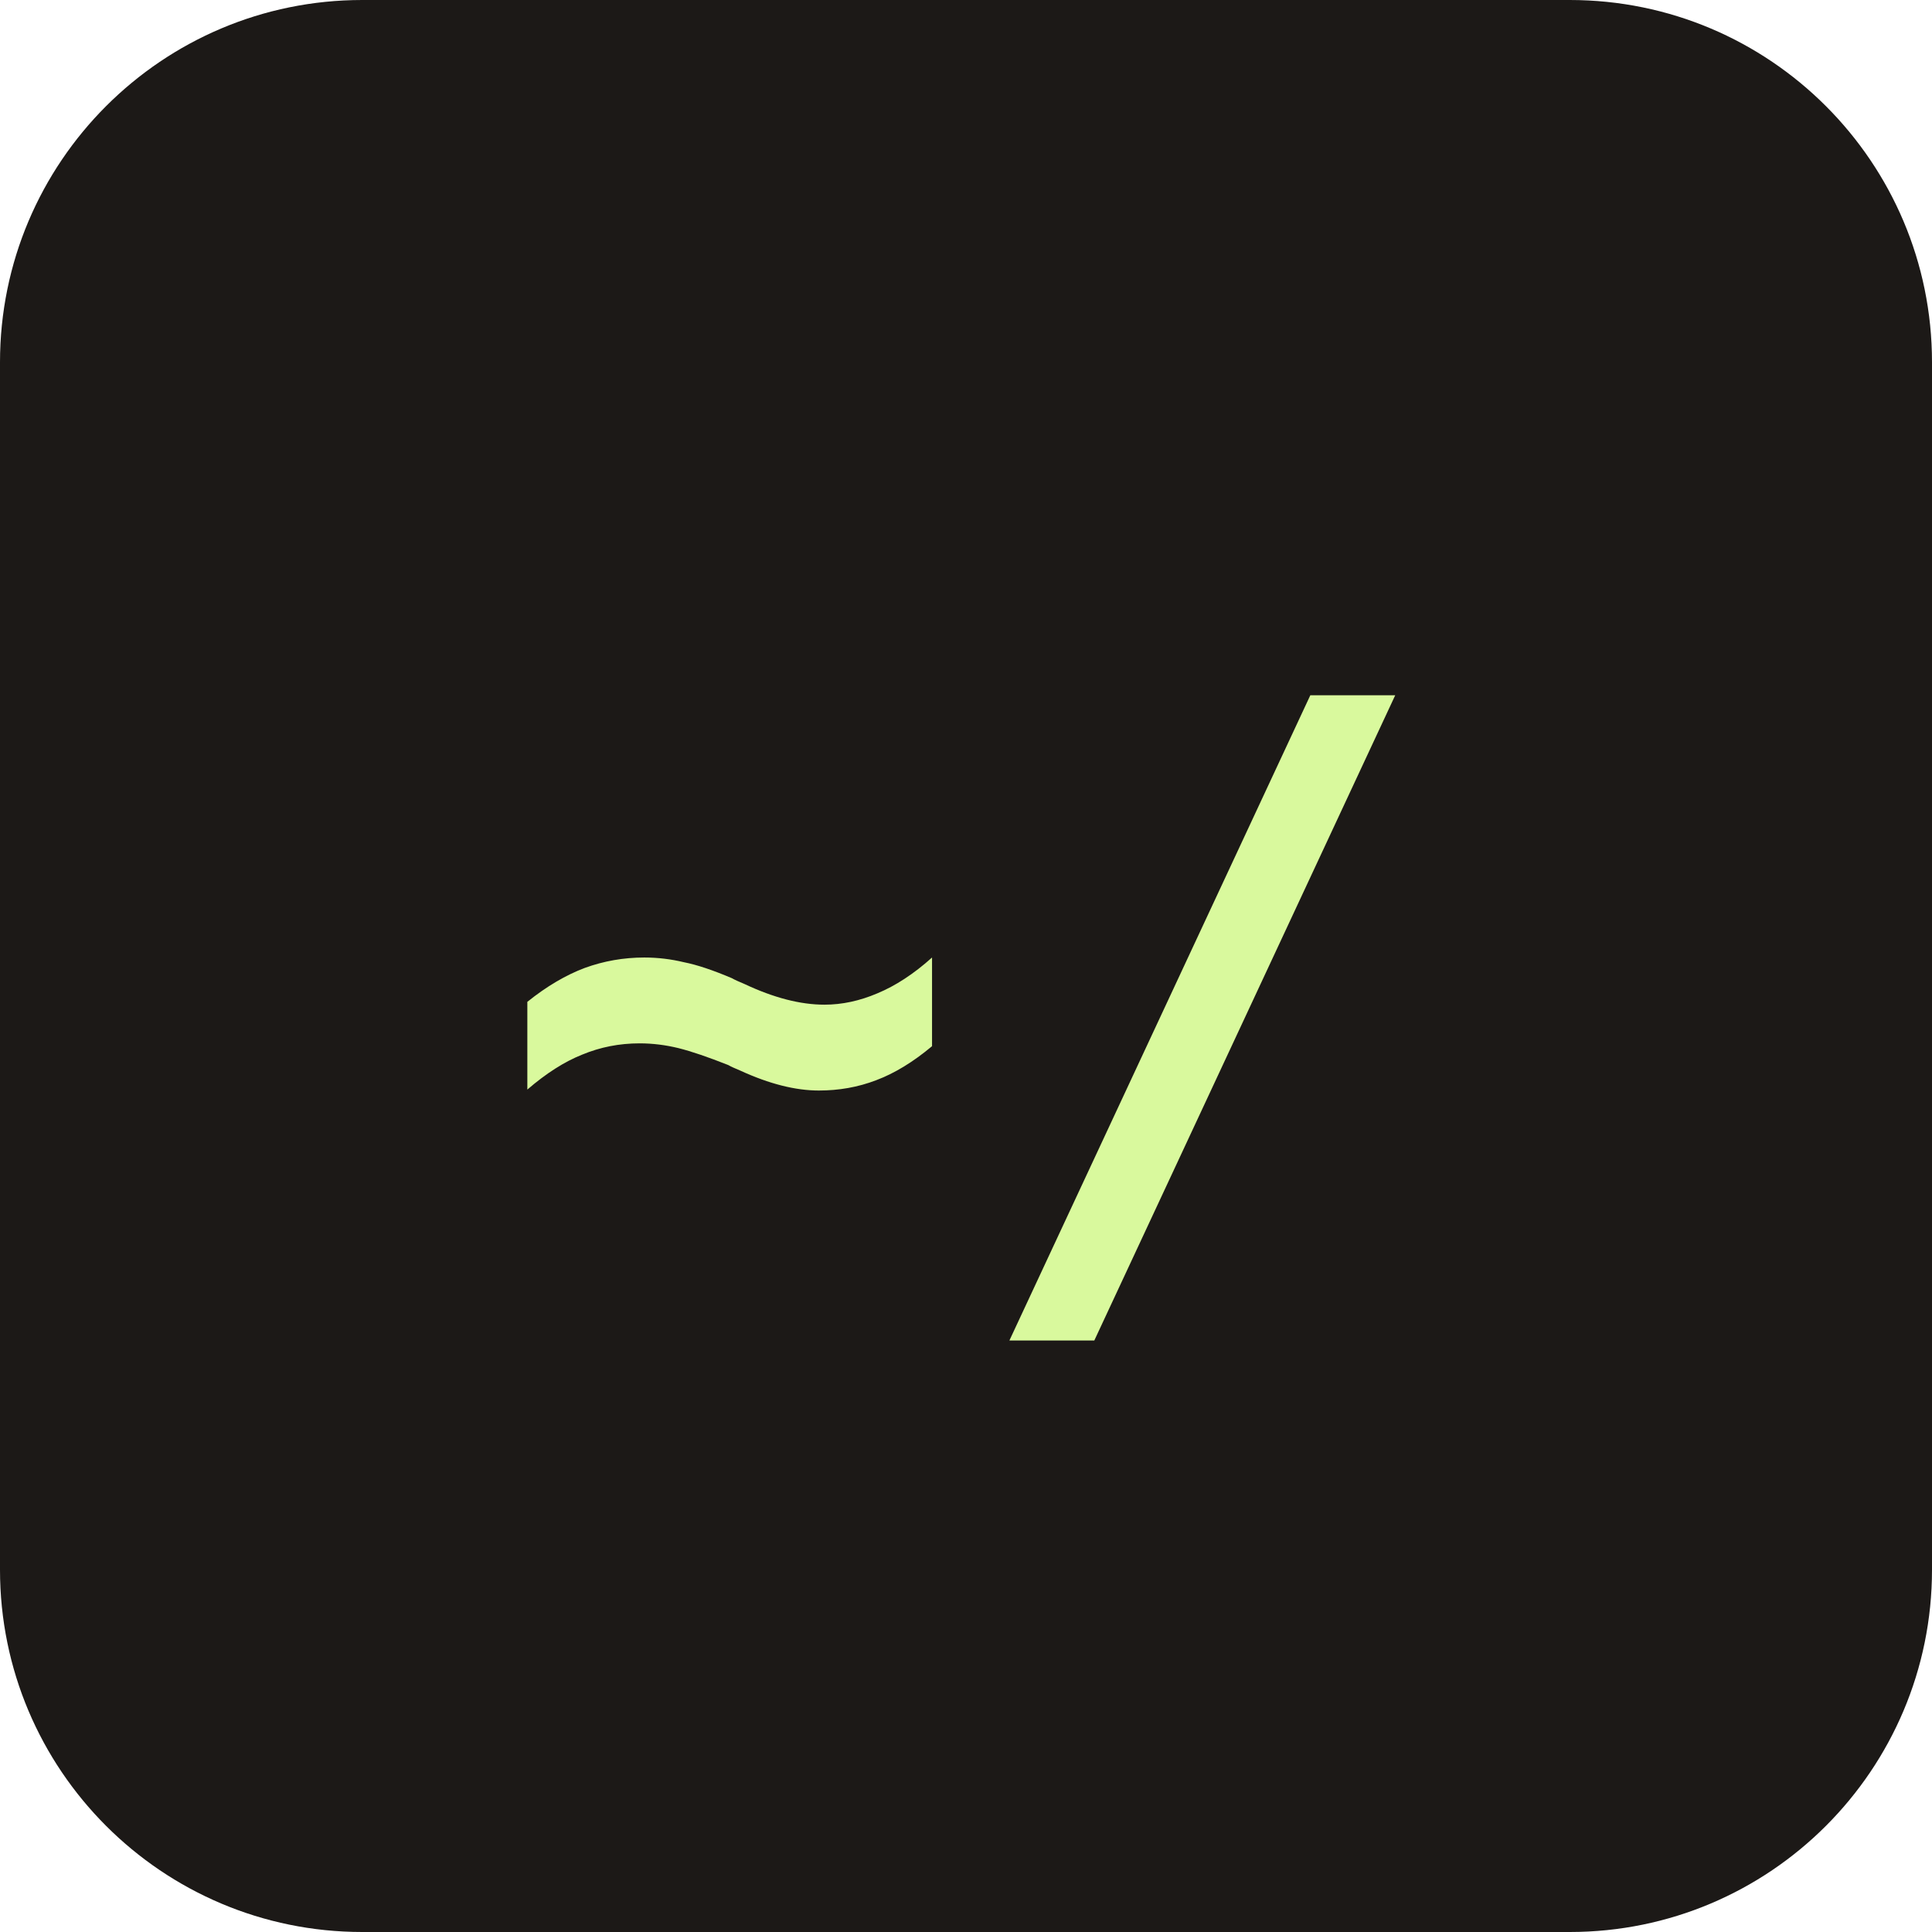
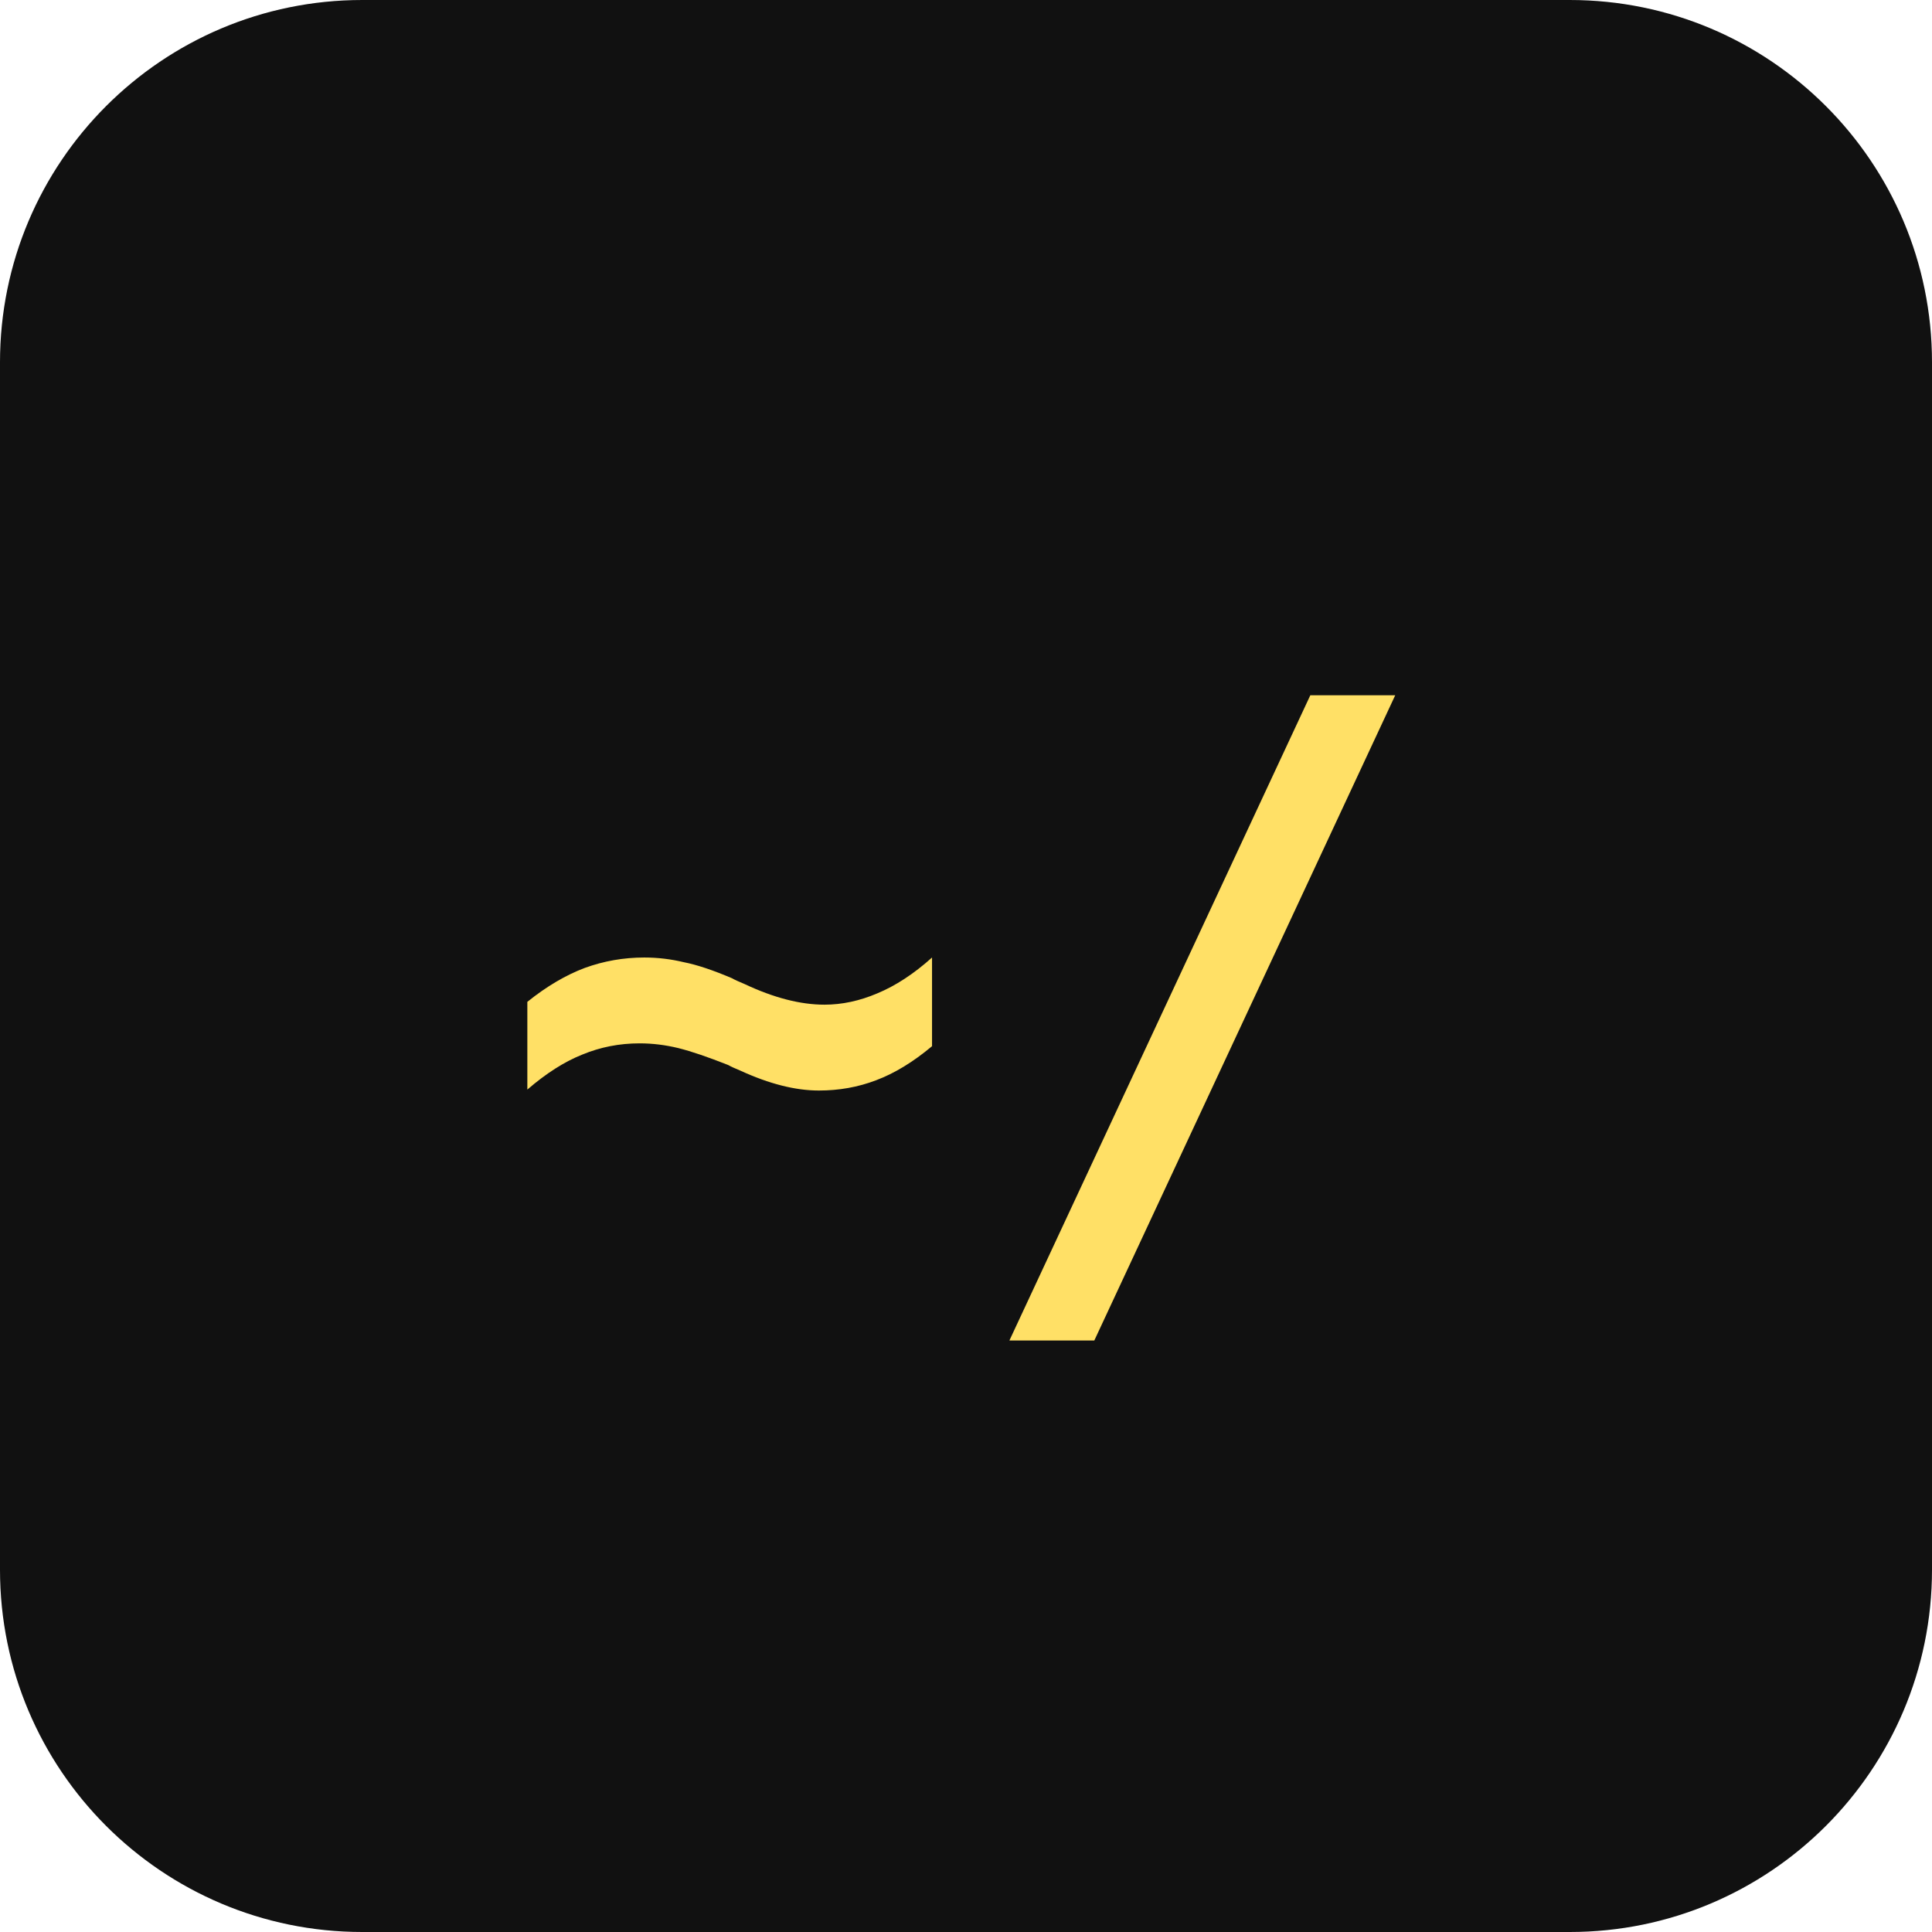
<svg xmlns="http://www.w3.org/2000/svg" viewBox="0 0 32 32">
-   <rect width="32" height="32" rx="6" fill="#1c1917" />
-   <text x="16" y="21" font-family="ui-monospace, monospace" font-size="13" font-weight="700" fill="#d9f99d" text-anchor="middle">~/</text>
+   <rect width="32" height="32" rx="6" fill="#111111" />
+   <text x="16" y="21" font-family="ui-monospace, monospace" font-size="13" font-weight="700" fill="#ffe066" text-anchor="middle">~/</text>
</svg>
